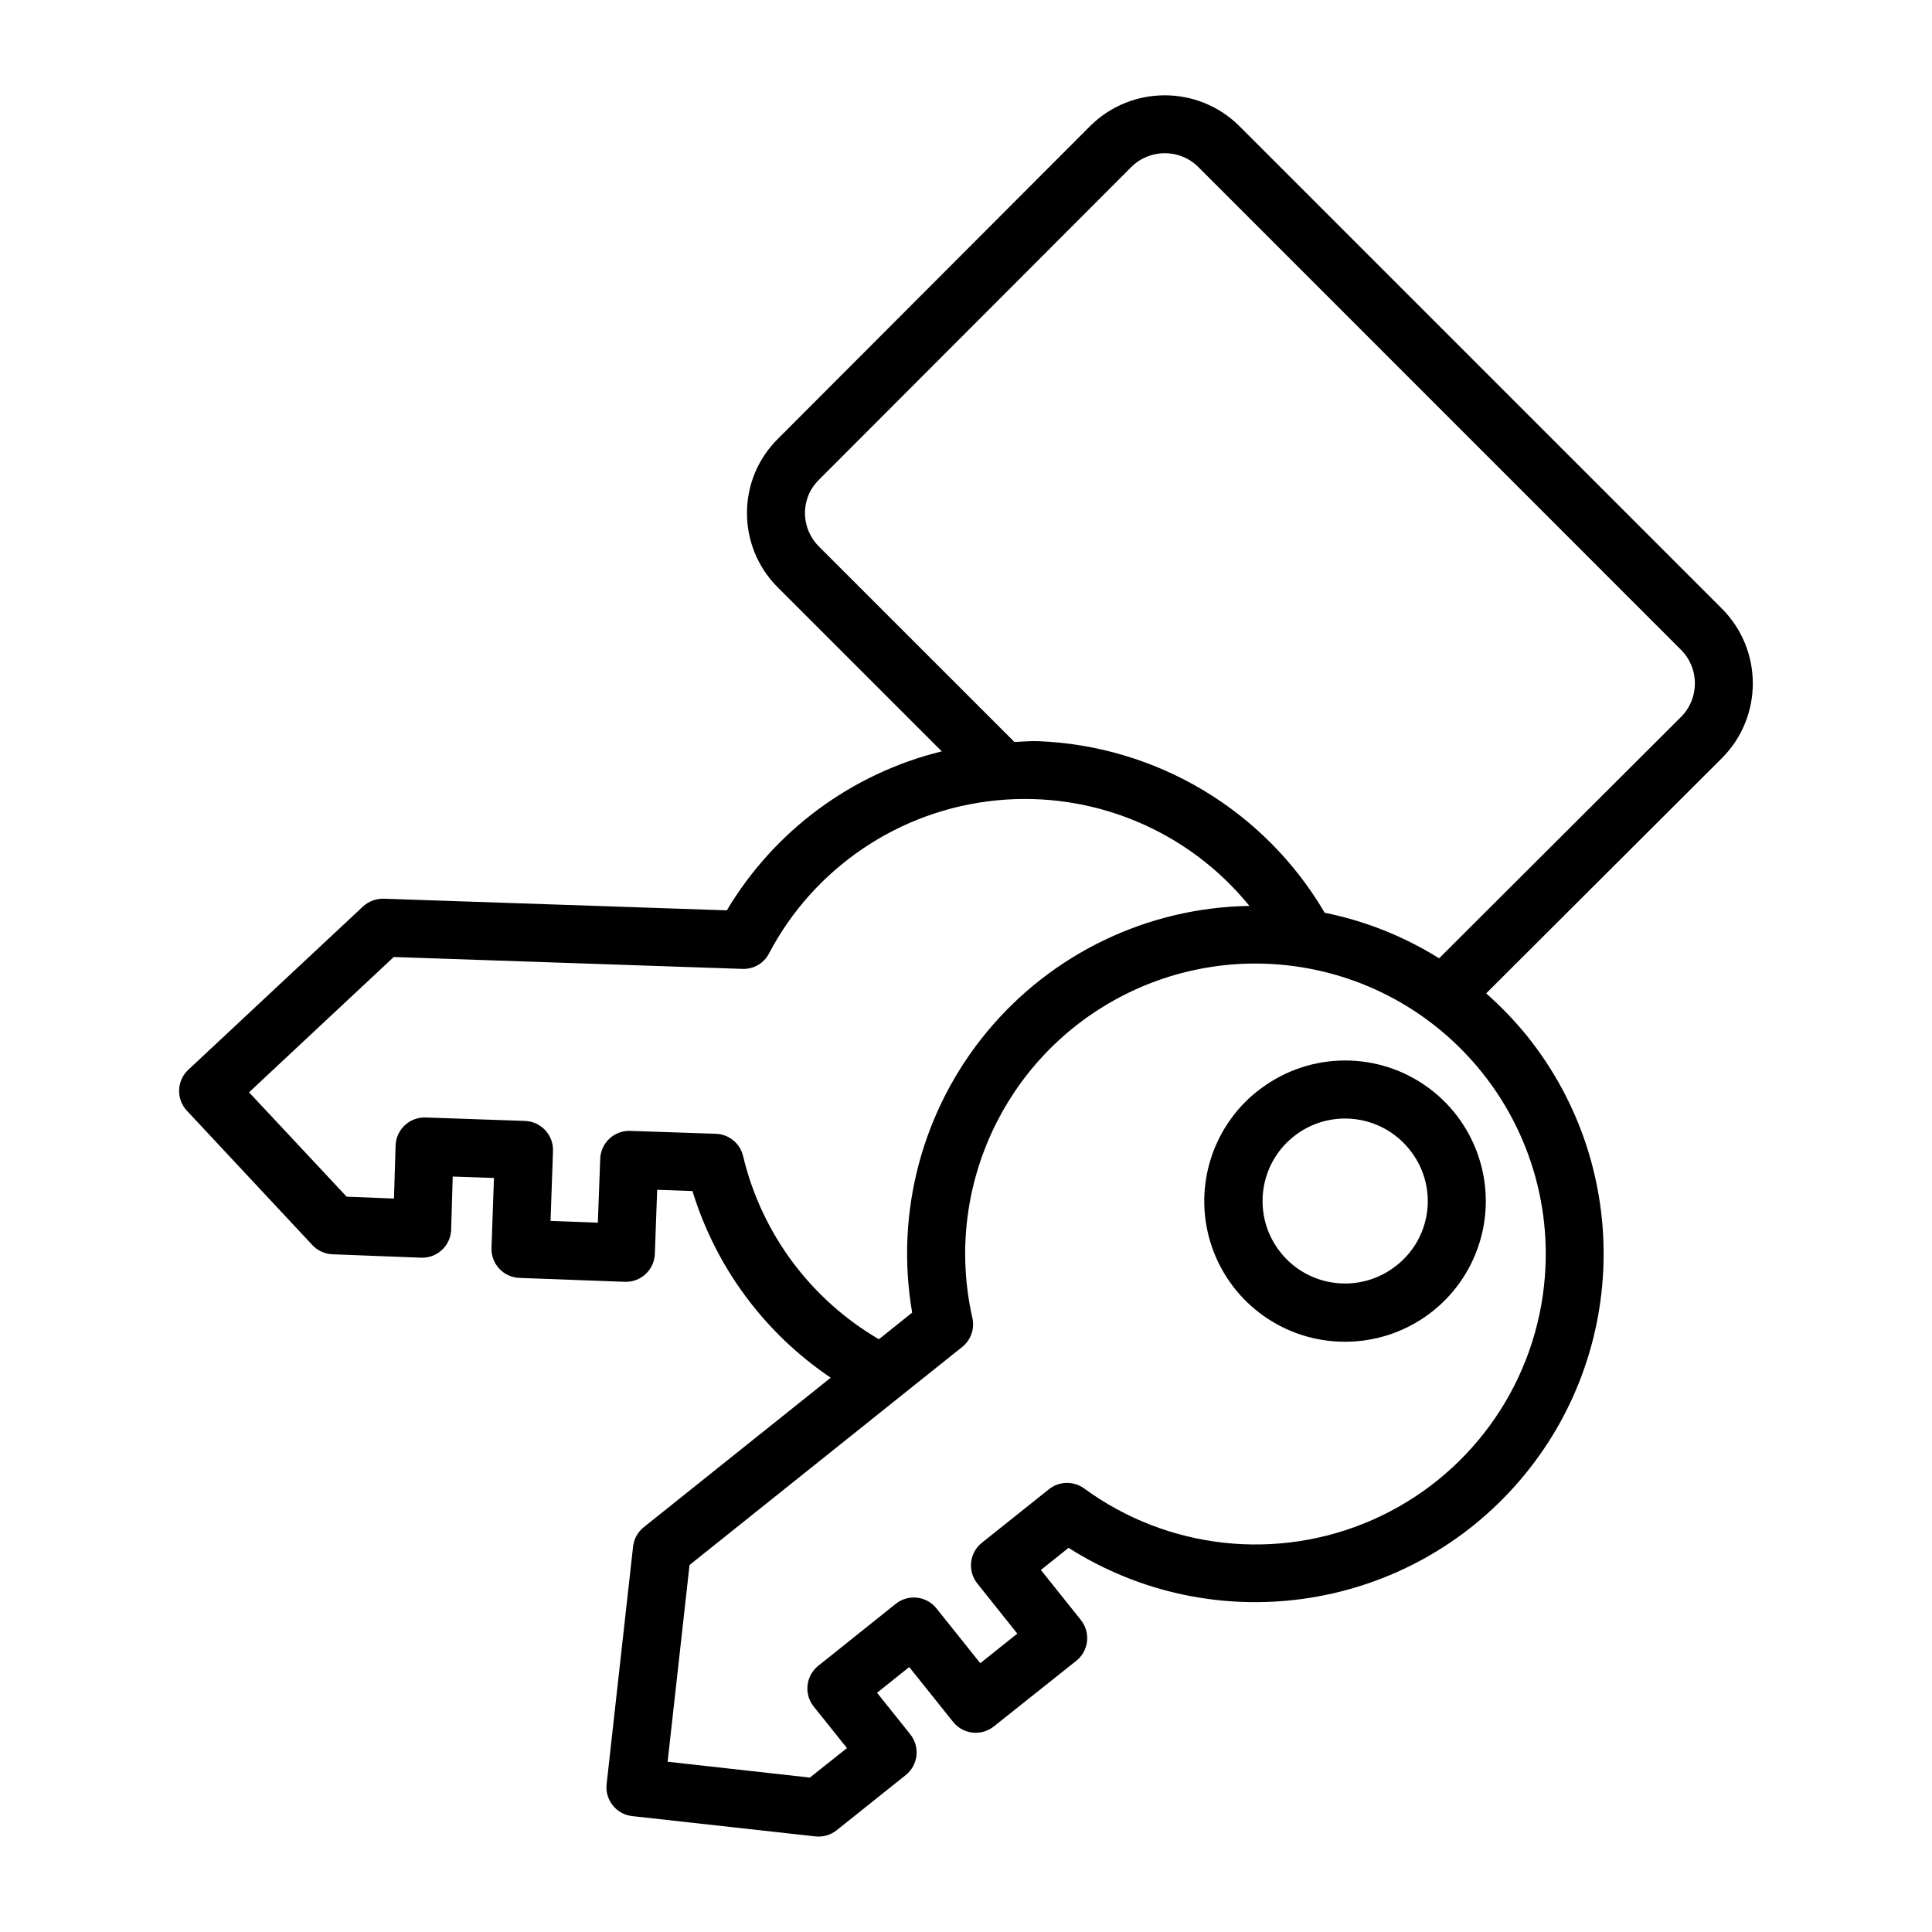
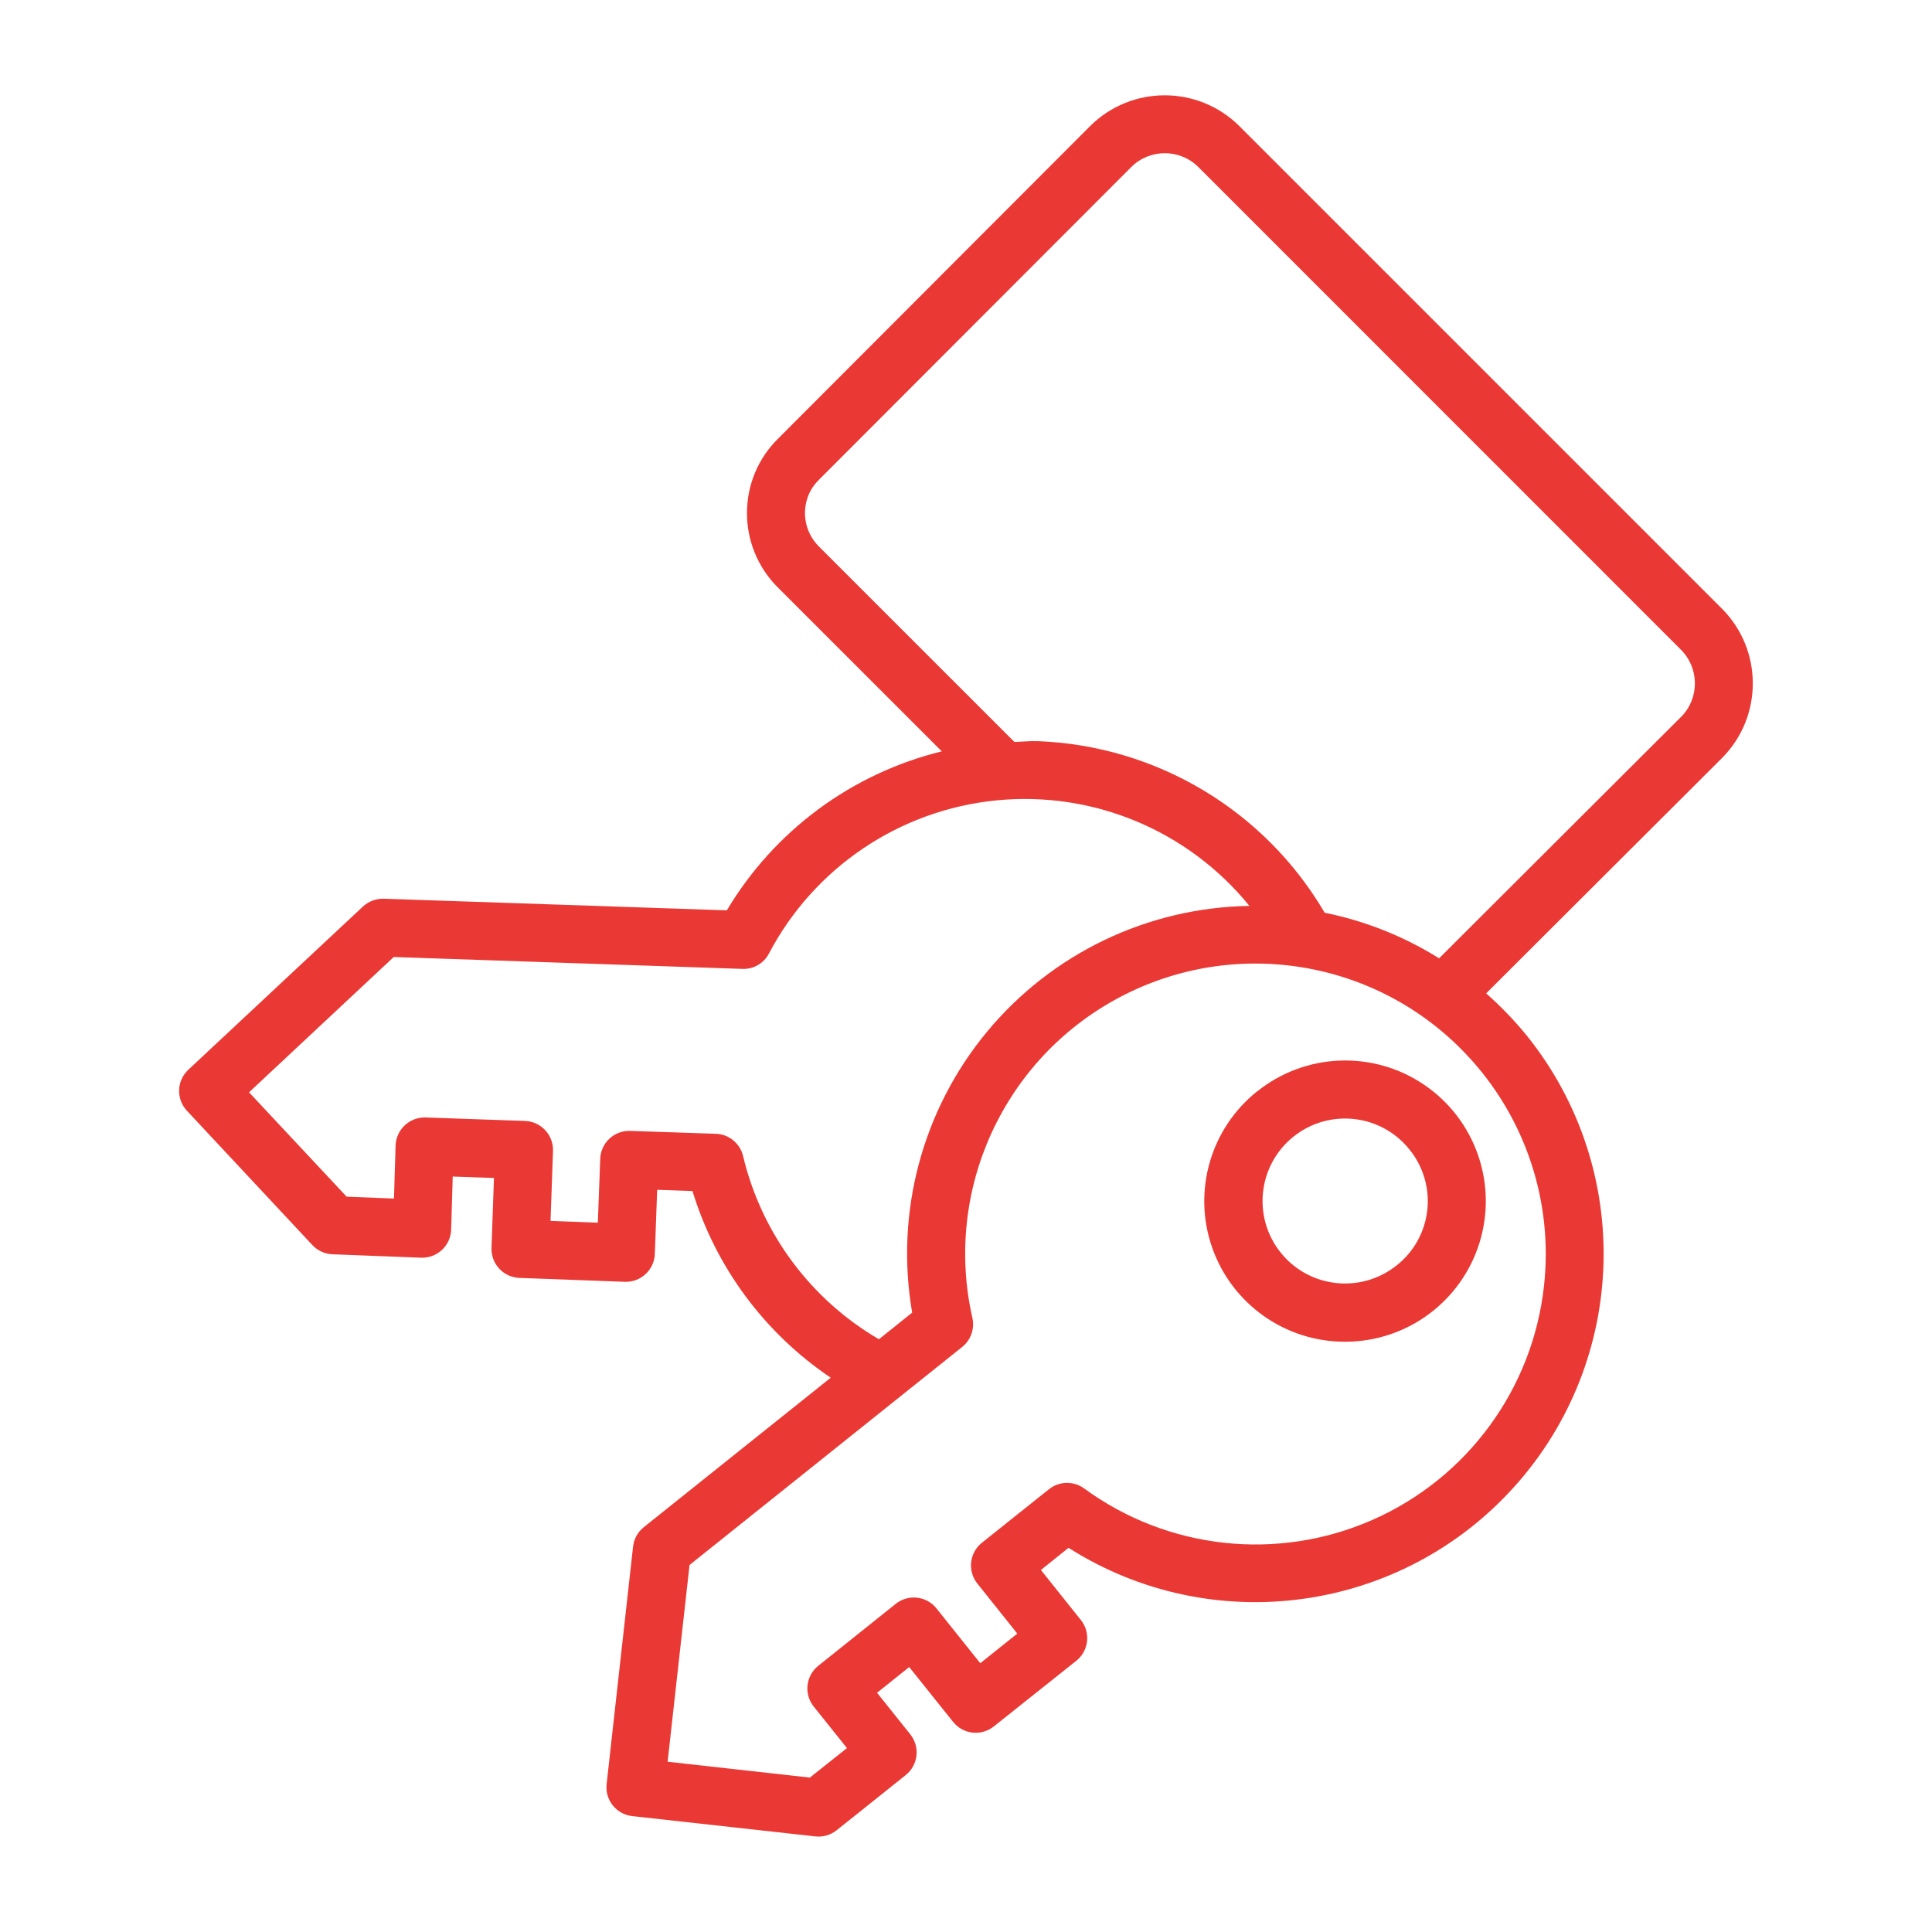
<svg xmlns="http://www.w3.org/2000/svg" fill="none" viewBox="0 0 52 52">
-   <path fill="currentColor" d="M33.839 29.371a3.783 3.783 0 0 0 2.37 6.742 3.785 3.785 0 1 0-2.37-6.739zm3.75 4.688a2.22 2.22 0 1 1 .346-3.121 2.204 2.204 0 0 1-.346 3.122z" />
-   <path fill="currentColor" d="M33.352 3.388a2.85 2.85 0 0 0-4.006 0l-8.403 8.417a2.8 2.8 0 0 0-.838 1.989 2.82 2.82 0 0 0 .833 2.02l4.41 4.409a9.32 9.32 0 0 0-5.785 4.279l-9.234-.313a.8.8 0 0 0-.56.21l-4.7 4.393a.78.78 0 0 0-.038 1.104l3.376 3.615c.14.15.335.24.54.248l2.384.092a.78.78 0 0 0 .812-.757l.042-1.427 1.11.038-.066 1.88a.78.78 0 0 0 .752.81l2.834.105a.78.78 0 0 0 .81-.752l.063-1.724.95.033a9.36 9.36 0 0 0 3.721 5.024l-5.03 4.022a.78.78 0 0 0-.29.524l-.712 6.394a.78.78 0 0 0 .691.86l4.927.546a.78.78 0 0 0 .574-.166l1.858-1.484a.78.78 0 0 0 .122-1.099l-.893-1.117.866-.692 1.18 1.475a.78.78 0 0 0 1.097.123l2.22-1.767a.78.78 0 0 0 .122-1.098l-1.075-1.346.744-.596a9.375 9.375 0 0 0 12.353-13.763A9.6 9.6 0 0 0 40 26.737l6.36-6.346a2.85 2.85 0 0 0-.005-4zM20 31.114a.78.78 0 0 0-.733-.598l-2.304-.078a.78.78 0 0 0-.808.752l-.064 1.719-1.273-.048.066-1.882a.783.783 0 0 0-.754-.809l-2.675-.093a.782.782 0 0 0-.808.758l-.043 1.424-1.274-.05L6.703 29.4l3.894-3.642 9.383.32a.77.77 0 0 0 .716-.413 7.783 7.783 0 0 1 12.932-1.282 9.356 9.356 0 0 0-9.077 10.946l-.895.717A7.8 7.8 0 0 1 20 31.114m21.556 3.505a7.81 7.81 0 0 1-12.374 5.444.78.78 0 0 0-.948.019l-1.806 1.441a.78.78 0 0 0-.123 1.098l1.076 1.348-.997.796-1.18-1.476a.78.78 0 0 0-1.093-.123l-2.086 1.668a.78.78 0 0 0-.123 1.099l.894 1.117-.999.794-3.828-.427.59-5.295 7.338-5.868a.78.78 0 0 0 .275-.781 7.811 7.811 0 0 1 13.297-7.09 7.81 7.81 0 0 1 2.087 6.236m3.696-15.33-6.518 6.504a9.3 9.3 0 0 0-3.08-1.227 9.36 9.36 0 0 0-7.726-4.618c-.21-.006-.415.015-.625.022l-5.262-5.261a1.27 1.27 0 0 1-.277-1.39c.064-.153.16-.29.278-.406l8.405-8.416a1.28 1.28 0 0 1 1.803-.005l13 13.003a1.28 1.28 0 0 1 .002 1.795" />
+   <path fill="#EA3934" d="M33.839 29.371a3.783 3.783 0 0 0 2.37 6.742 3.785 3.785 0 1 0-2.37-6.739zm3.75 4.688a2.22 2.22 0 1 1 .346-3.121 2.204 2.204 0 0 1-.346 3.122z" />
+   <path fill="#EA3934" d="M33.352 3.388a2.85 2.85 0 0 0-4.006 0l-8.403 8.417a2.8 2.8 0 0 0-.838 1.989 2.82 2.82 0 0 0 .833 2.02l4.41 4.409a9.32 9.32 0 0 0-5.785 4.279l-9.234-.313a.8.8 0 0 0-.56.21l-4.7 4.393a.78.78 0 0 0-.038 1.104l3.376 3.615c.14.15.335.24.54.248l2.384.092a.78.78 0 0 0 .812-.757l.042-1.427 1.11.038-.066 1.88a.78.78 0 0 0 .752.81l2.834.105a.78.78 0 0 0 .81-.752l.063-1.724.95.033a9.36 9.36 0 0 0 3.721 5.024l-5.03 4.022a.78.78 0 0 0-.29.524l-.712 6.394a.78.78 0 0 0 .691.86l4.927.546a.78.78 0 0 0 .574-.166l1.858-1.484a.78.78 0 0 0 .122-1.099l-.893-1.117.866-.692 1.18 1.475a.78.78 0 0 0 1.097.123l2.22-1.767a.78.78 0 0 0 .122-1.098l-1.075-1.346.744-.596a9.375 9.375 0 0 0 12.353-13.763A9.6 9.6 0 0 0 40 26.737l6.36-6.346a2.85 2.85 0 0 0-.005-4zM20 31.114a.78.78 0 0 0-.733-.598l-2.304-.078a.78.78 0 0 0-.808.752l-.064 1.719-1.273-.048.066-1.882a.783.783 0 0 0-.754-.809l-2.675-.093a.782.782 0 0 0-.808.758l-.043 1.424-1.274-.05L6.703 29.4l3.894-3.642 9.383.32a.77.77 0 0 0 .716-.413 7.783 7.783 0 0 1 12.932-1.282 9.356 9.356 0 0 0-9.077 10.946l-.895.717A7.8 7.8 0 0 1 20 31.114m21.556 3.505a7.81 7.81 0 0 1-12.374 5.444.78.78 0 0 0-.948.019l-1.806 1.441a.78.78 0 0 0-.123 1.098l1.076 1.348-.997.796-1.18-1.476a.78.78 0 0 0-1.093-.123l-2.086 1.668a.78.78 0 0 0-.123 1.099l.894 1.117-.999.794-3.828-.427.59-5.295 7.338-5.868a.78.78 0 0 0 .275-.781 7.811 7.811 0 0 1 13.297-7.09 7.81 7.81 0 0 1 2.087 6.236m3.696-15.33-6.518 6.504a9.3 9.3 0 0 0-3.08-1.227 9.36 9.36 0 0 0-7.726-4.618c-.21-.006-.415.015-.625.022l-5.262-5.261a1.27 1.27 0 0 1-.277-1.39c.064-.153.16-.29.278-.406l8.405-8.416a1.28 1.28 0 0 1 1.803-.005l13 13.003a1.28 1.28 0 0 1 .002 1.795" />
</svg>
